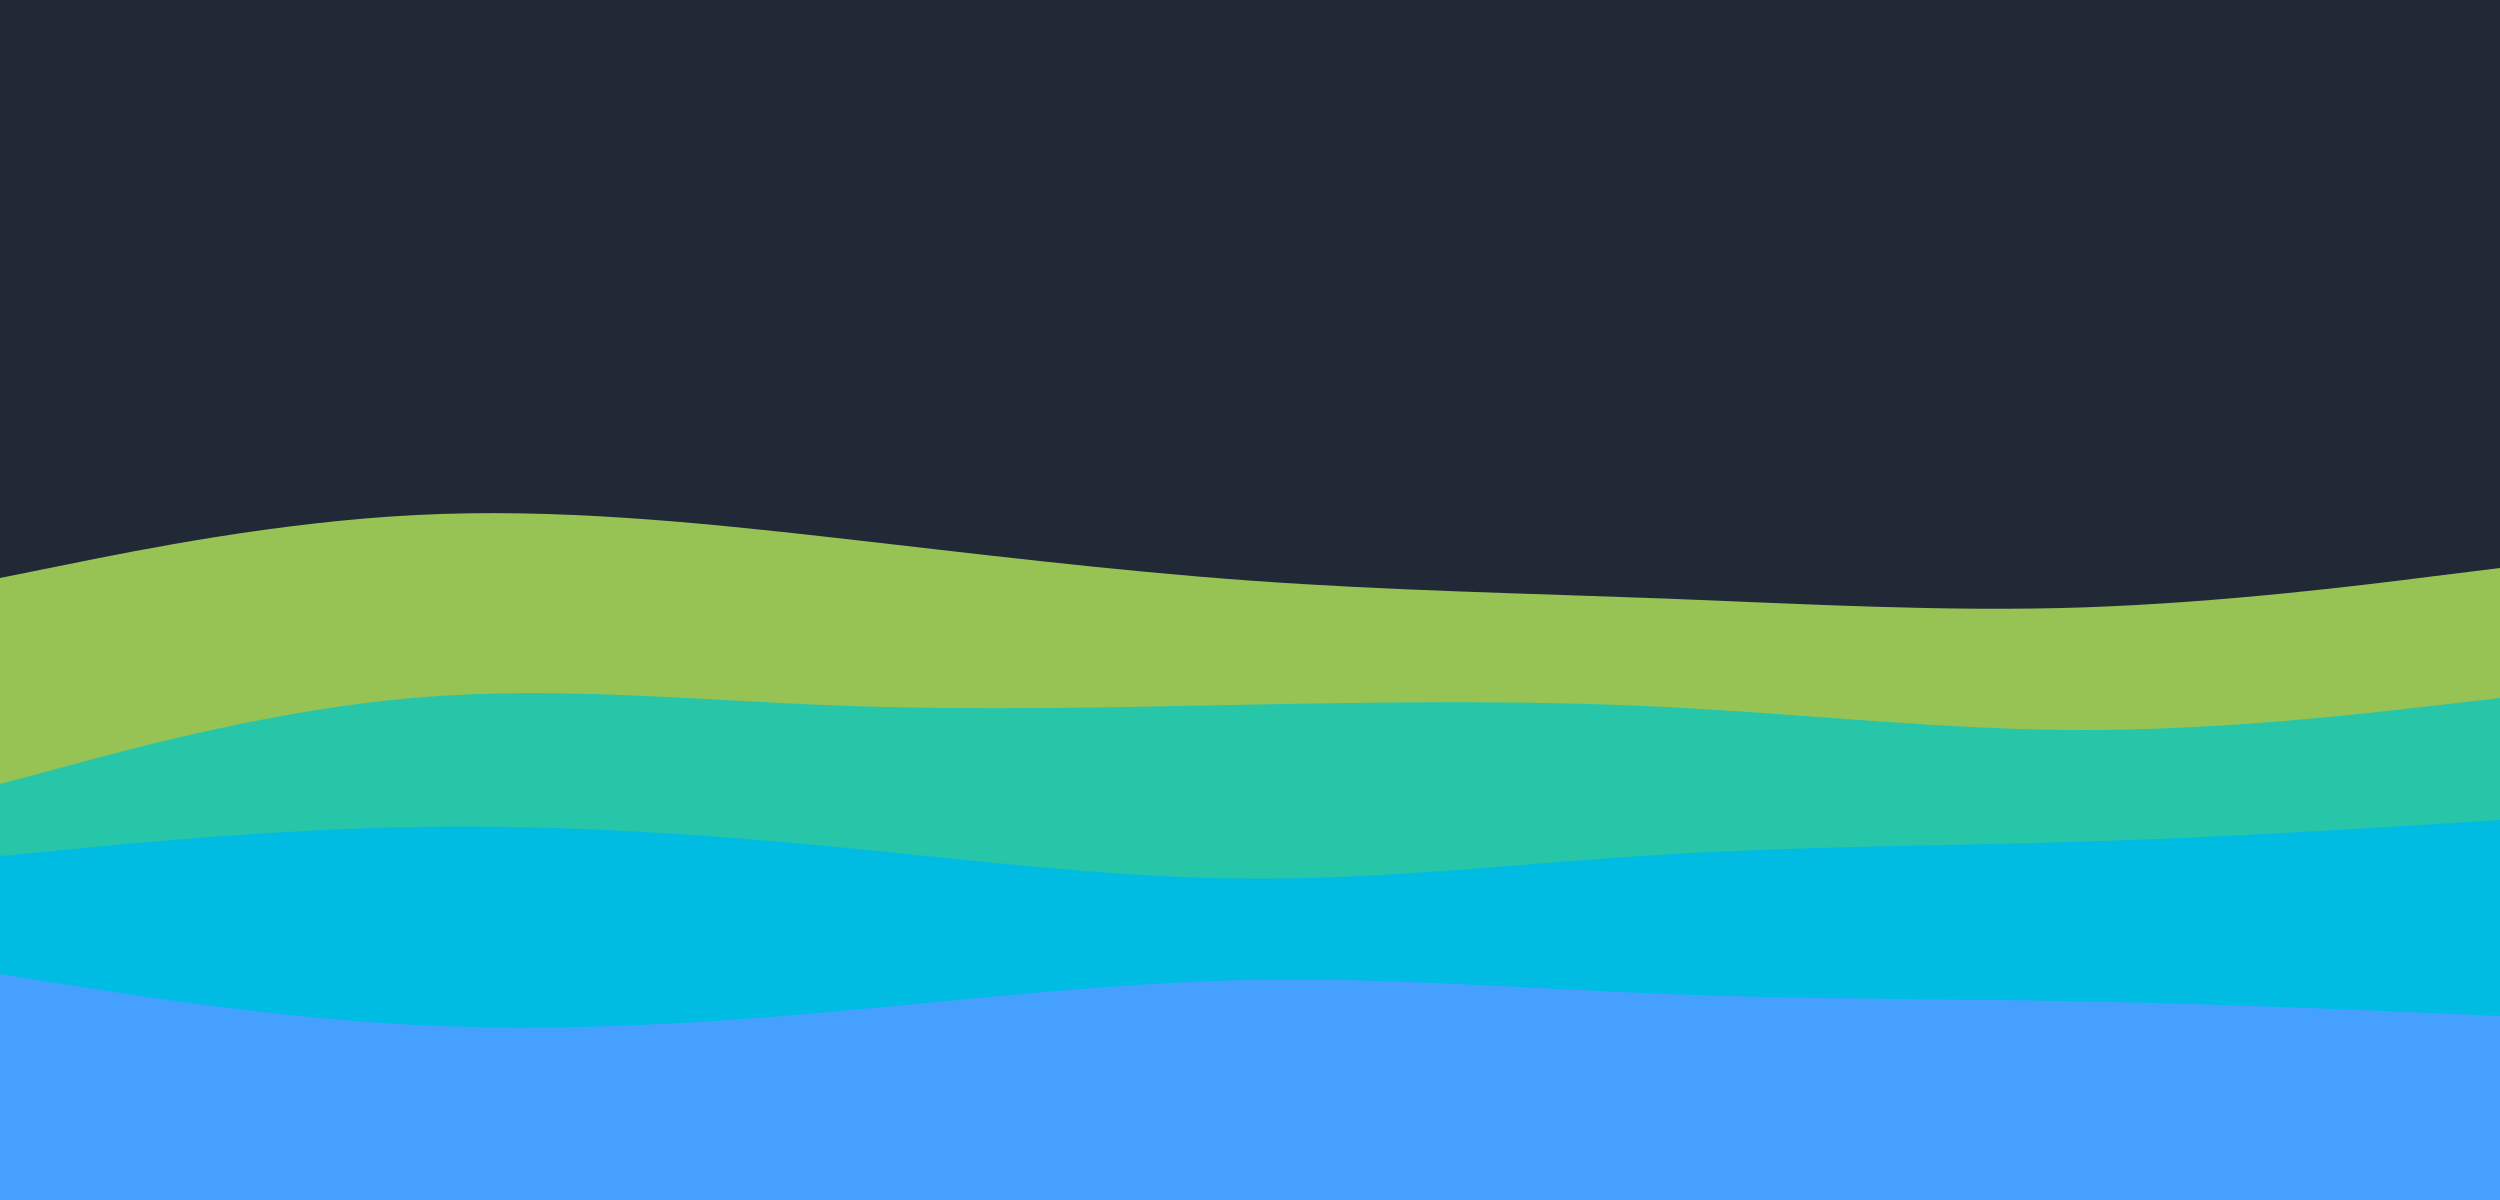
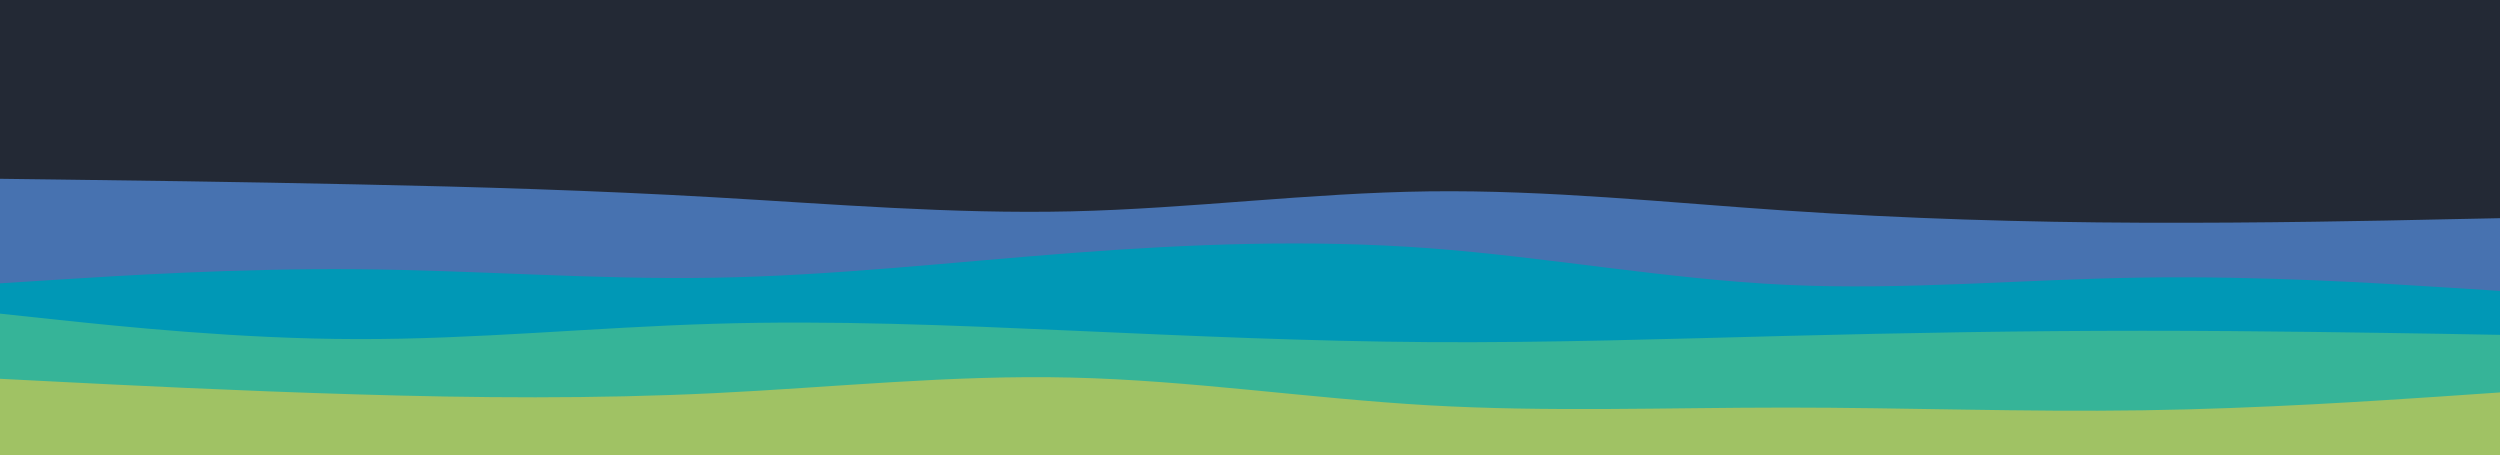
- <svg xmlns="http://www.w3.org/2000/svg" id="visual" viewBox="0 0 1250 600" width="1250" height="600" version="1.1">
-   <rect x="0" y="0" width="1250" height="600" fill="#212936" />
-   <path d="M0 289L34.7 282C69.3 275 138.7 261 208.2 257.5C277.7 254 347.3 261 416.8 268.8C486.3 276.7 555.7 285.3 625 290.3C694.3 295.3 763.7 296.7 833.2 299.3C902.7 302 972.3 306 1041.8 303.7C1111.3 301.3 1180.7 292.7 1215.3 288.3L1250 284L1250 601L1215.3 601C1180.7 601 1111.3 601 1041.8 601C972.3 601 902.7 601 833.2 601C763.7 601 694.3 601 625 601C555.7 601 486.3 601 416.8 601C347.3 601 277.7 601 208.2 601C138.7 601 69.3 601 34.7 601L0 601Z" fill="#97c355" />
-   <path d="M0 392L34.7 382.7C69.3 373.3 138.7 354.7 208.2 348.8C277.7 343 347.3 350 416.8 352.7C486.3 355.3 555.7 353.7 625 352.3C694.3 351 763.7 350 833.2 353.5C902.7 357 972.3 365 1041.8 365C1111.3 365 1180.7 357 1215.3 353L1250 349L1250 601L1215.3 601C1180.7 601 1111.3 601 1041.8 601C972.3 601 902.7 601 833.2 601C763.7 601 694.3 601 625 601C555.7 601 486.3 601 416.8 601C347.3 601 277.7 601 208.2 601C138.7 601 69.3 601 34.7 601L0 601Z" fill="#28c6a8" />
-   <path d="M0 428L34.7 424.7C69.3 421.3 138.7 414.7 208.2 413.5C277.7 412.3 347.3 416.7 416.8 423.3C486.3 430 555.7 439 625 439.3C694.3 439.7 763.7 431.3 833.2 427.2C902.7 423 972.3 423 1041.8 420.8C1111.3 418.7 1180.7 414.3 1215.3 412.2L1250 410L1250 601L1215.3 601C1180.7 601 1111.3 601 1041.8 601C972.3 601 902.7 601 833.2 601C763.7 601 694.3 601 625 601C555.7 601 486.3 601 416.8 601C347.3 601 277.7 601 208.2 601C138.7 601 69.3 601 34.7 601L0 601Z" fill="#00bbe2" />
-   <path d="M0 487L34.7 492.5C69.3 498 138.7 509 208.2 512.5C277.7 516 347.3 512 416.8 505.8C486.3 499.7 555.7 491.3 625 490C694.3 488.7 763.7 494.3 833.2 497C902.7 499.7 972.3 499.3 1041.8 500.7C1111.3 502 1180.7 505 1215.3 506.5L1250 508L1250 601L1215.3 601C1180.7 601 1111.3 601 1041.8 601C972.3 601 902.7 601 833.2 601C763.7 601 694.3 601 625 601C555.7 601 486.3 601 416.8 601C347.3 601 277.7 601 208.2 601C138.7 601 69.3 601 34.7 601L0 601Z" fill="#46a0ff" />
+ <svg xmlns="http://www.w3.org/2000/svg" id="visual" viewBox="0 0 1650 300" width="1650" height="300" version="1.1">
+   <rect x="0" y="0" width="1650" height="300" fill="#232935" />
+   <path d="M0 118L39.3 118.5C78.7 119 157.3 120 235.8 121.7C314.3 123.3 392.7 125.7 471.2 130.2C549.7 134.7 628.3 141.3 707 139.5C785.7 137.7 864.3 127.3 943 126.3C1021.7 125.3 1100.3 133.7 1178.8 139C1257.3 144.3 1335.7 146.7 1414.2 147C1492.7 147.3 1571.3 145.7 1610.7 144.8L1650 144L1650 301L1610.7 301C1571.3 301 1492.7 301 1414.2 301C1335.7 301 1257.3 301 1178.8 301C1100.3 301 1021.7 301 943 301C864.3 301 785.7 301 707 301C628.3 301 549.7 301 471.2 301C392.7 301 314.3 301 235.8 301C157.3 301 78.7 301 39.3 301L0 301Z" fill="#4772b0" />
+   <path d="M0 187L39.3 184.5C78.7 182 157.3 177 235.8 177.7C314.3 178.3 392.7 184.7 471.2 183.3C549.7 182 628.3 173 707 167C785.7 161 864.3 158 943 163.8C1021.7 169.7 1100.3 184.3 1178.8 188C1257.3 191.7 1335.7 184.3 1414.2 183.2C1492.7 182 1571.3 187 1610.7 189.5L1650 192L1650 301L1610.7 301C1571.3 301 1492.7 301 1414.2 301C1335.7 301 1257.3 301 1178.8 301C1100.3 301 1021.7 301 943 301C864.3 301 785.7 301 707 301C628.3 301 549.7 301 471.2 301C392.7 301 314.3 301 235.8 301C157.3 301 78.7 301 39.3 301L0 301Z" fill="#0098b6" />
+   <path d="M0 207L39.3 211.2C78.7 215.3 157.3 223.7 235.8 223.8C314.3 224 392.7 216 471.2 213.7C549.7 211.3 628.3 214.7 707 218.2C785.7 221.7 864.3 225.3 943 225.8C1021.7 226.3 1100.3 223.7 1178.8 221.7C1257.3 219.7 1335.7 218.3 1414.2 218.3C1492.7 218.3 1571.3 219.7 1610.7 220.3L1650 221L1650 301L1610.7 301C1571.3 301 1492.7 301 1414.2 301C1335.7 301 1257.3 301 1178.8 301C1100.3 301 1021.7 301 943 301C864.3 301 785.7 301 707 301C628.3 301 549.7 301 471.2 301C392.7 301 314.3 301 235.8 301C157.3 301 78.7 301 39.3 301L0 301Z" fill="#36b498" />
+   <path d="M0 250L39.3 252C78.7 254 157.3 258 235.8 260.3C314.3 262.7 392.7 263.3 471.2 259.5C549.7 255.7 628.3 247.3 707 249.2C785.7 251 864.3 263 943 267.5C1021.7 272 1100.3 269 1178.8 269C1257.3 269 1335.7 272 1414.2 270.8C1492.7 269.7 1571.3 264.3 1610.7 261.7L1650 259L1650 301L1610.7 301C1571.3 301 1492.7 301 1414.2 301C1335.7 301 1257.3 301 1178.8 301C1100.3 301 1021.7 301 943 301C864.3 301 785.7 301 707 301C628.3 301 549.7 301 471.2 301C392.7 301 314.3 301 235.8 301C157.3 301 78.7 301 39.3 301L0 301Z" fill="#a0c264" />
</svg>
